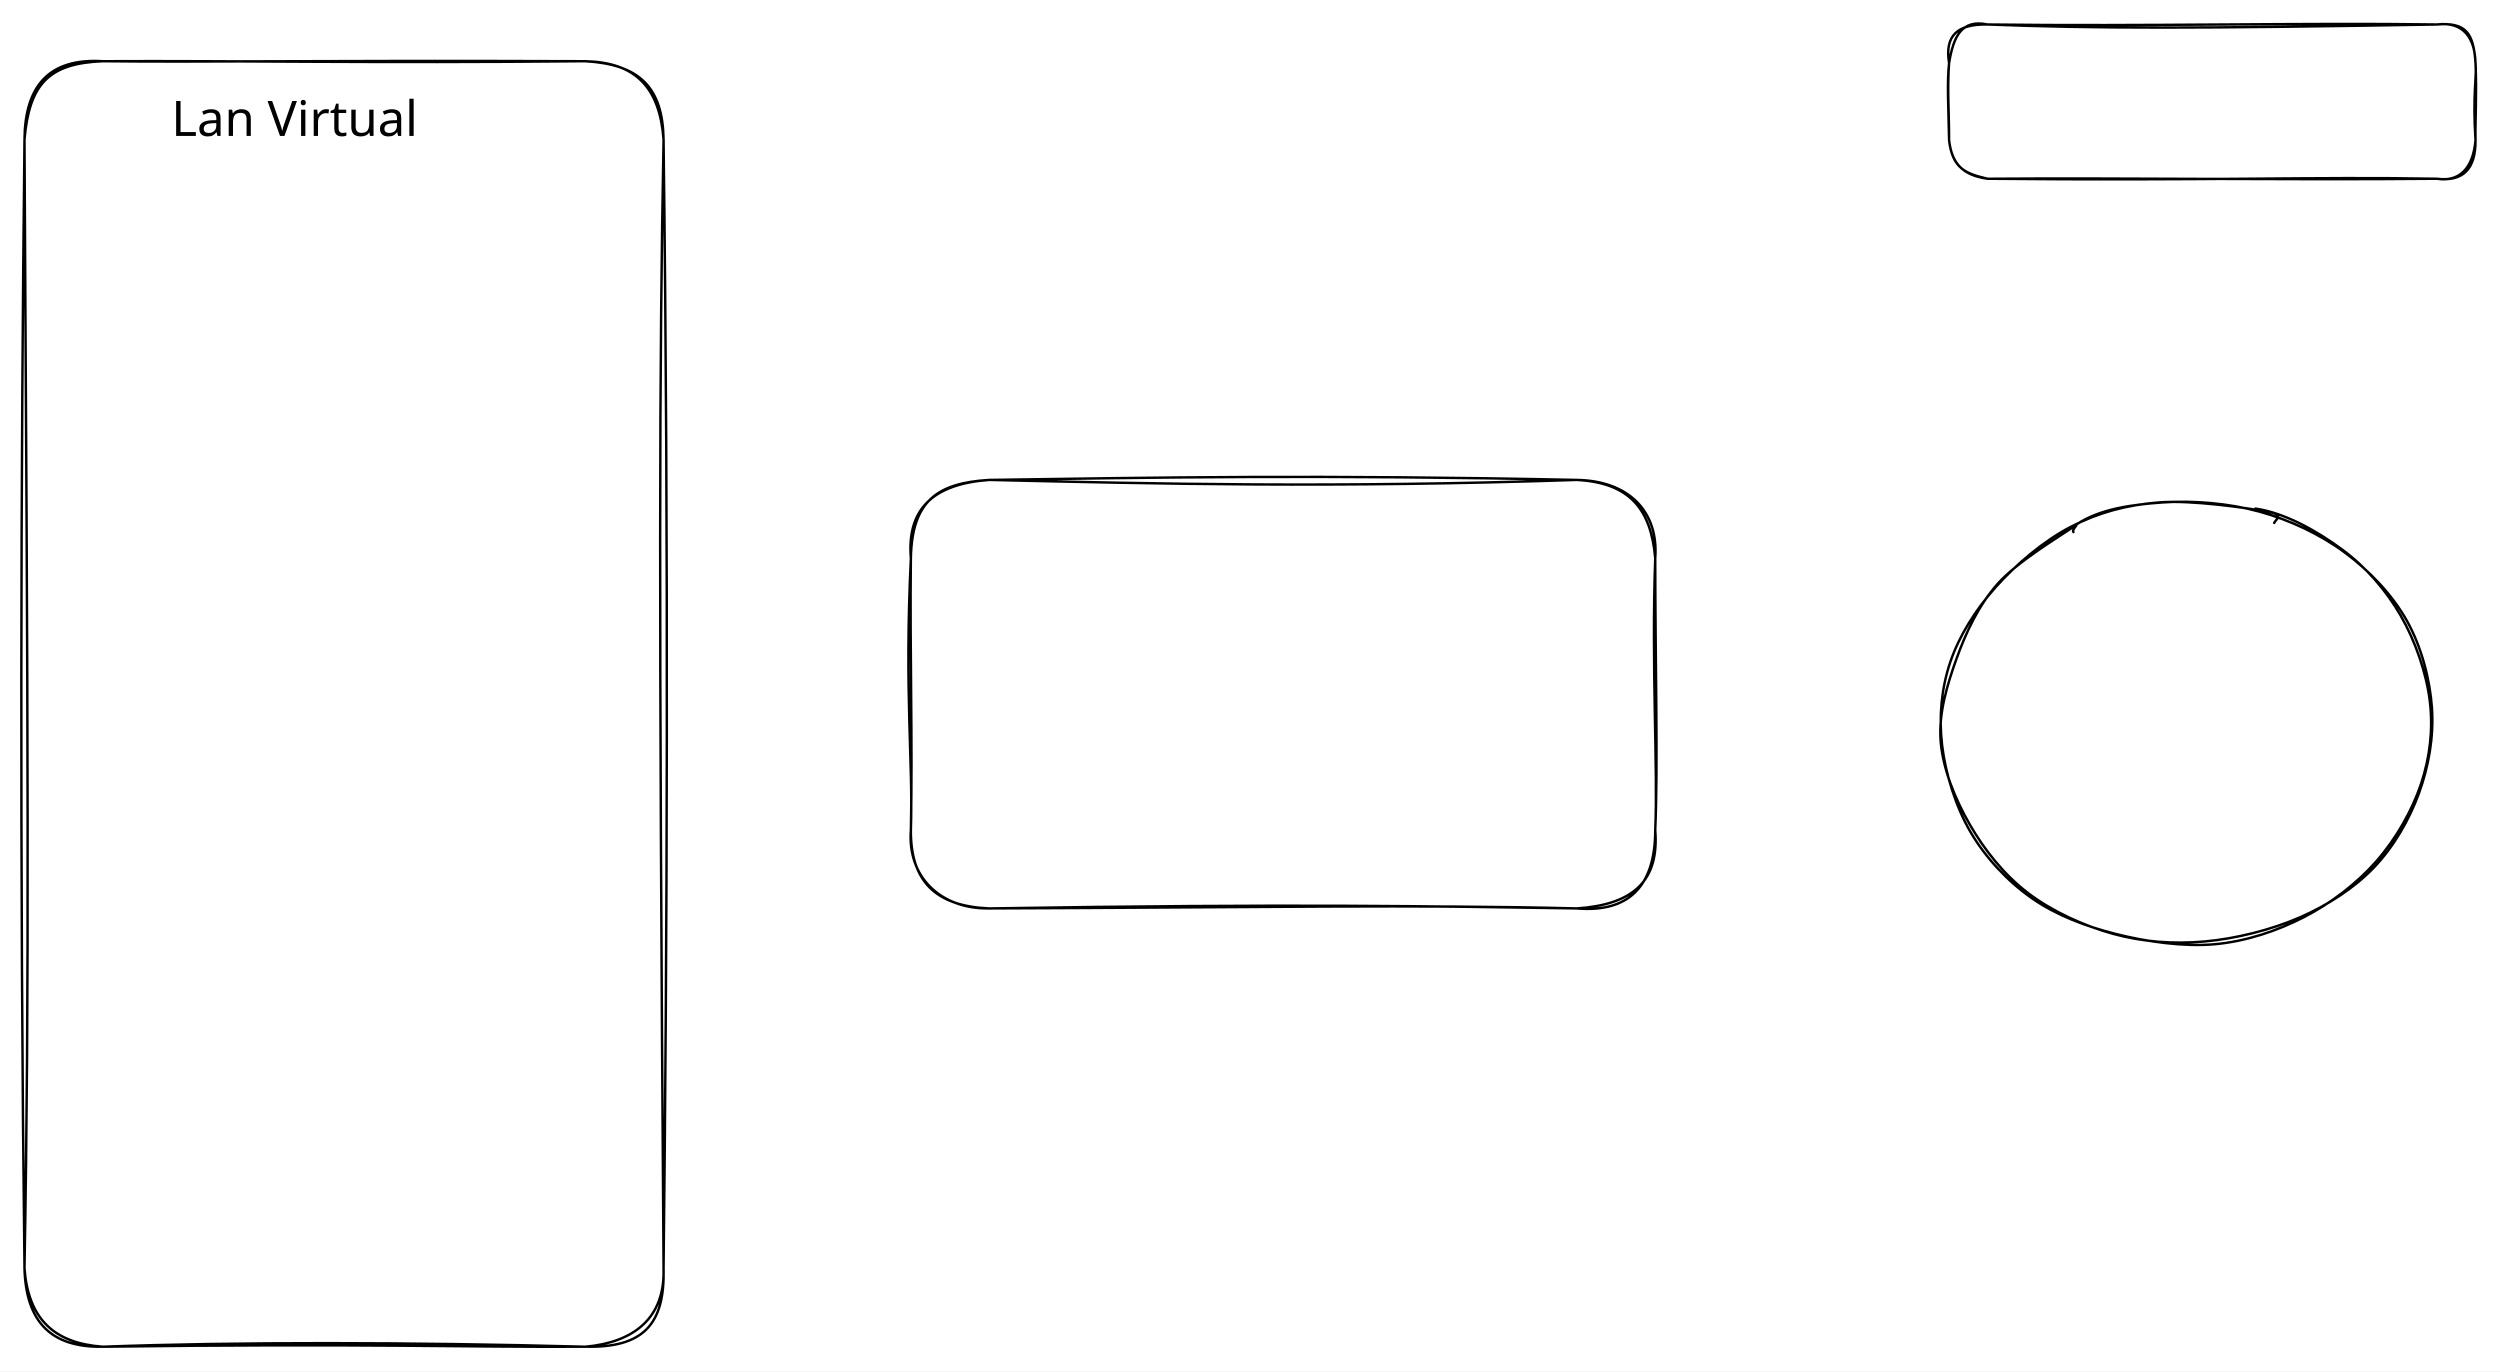
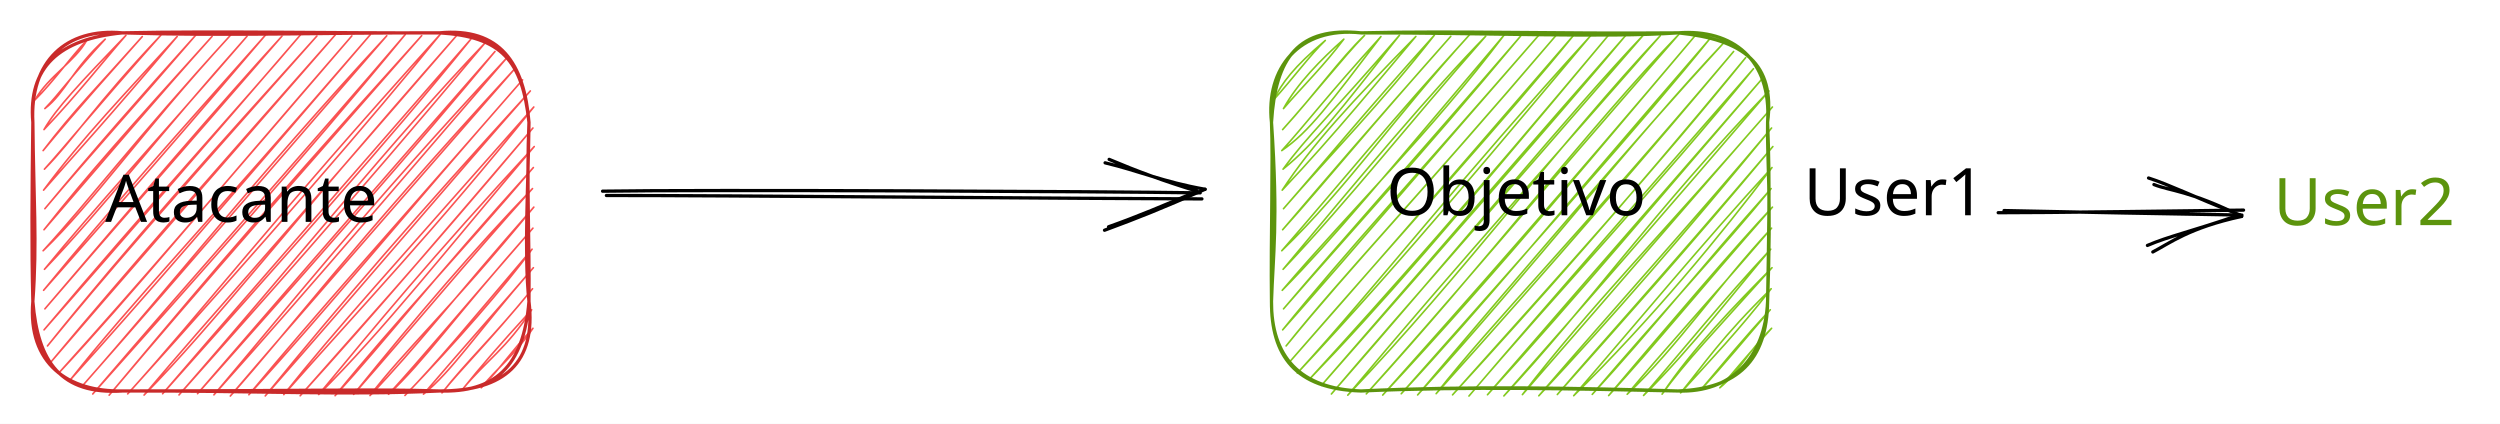
- <svg xmlns="http://www.w3.org/2000/svg" version="1.1" viewBox="0 0 1021 560" width="1021" height="560">
+ <svg xmlns="http://www.w3.org/2000/svg" version="1.1" viewBox="0 0 760.92 129" width="760.92" height="129">
  
-   eyJ2ZXJzaW9uIjoiMSIsImVuY29kaW5nIjoiYnN0cmluZyIsImNvbXByZXNzZWQiOnRydWUsImVuY29kZWQiOiJ4nNWXbW/aMFx1MDAxMMff8ylcdTAwMTB9u7XxU1x1MDAxMvfdXG7rqMZKJVCfpmkyiVx1MDAwMVx1MDAwZlx1MDAxM2eJaVx1MDAwYlW/+5zAcFx1MDAwMmWCtWhdJFwi5c7mf777+eI8VqrVmp7GvHZcXK3xh4BJXHUwMDExJuy+9i6z3/EkXHUwMDE1KjIumD+napJcdTAwMDT5yKHWcXp8dMTi+HAgdE+p0WGgxvNpXFzyMY90alx1MDAwNn41z9XqY34vXGIlPNAsXHUwMDFhSJ5PyF1WXHUwMDBiQLRqPVdRrlx1MDAwYrBLkEeAS5YjRNowepqHxt1nMuXWXHUwMDEz5lIn5yp+/701uJmdTMfw8qoxaksr21x1MDAxN1J29FTOV8WC4SQpXHUwMDA0lepEjfiVXGL1MFNfsS/npcpkzc5K1GQwjHialuaomFx1MDAwNUJPM5vjLK3zLFx1MDAxY1et5SFLN7IpyGZ43op0XUmVZNJcdTAwMDdOflnxXHUwMDFlXHUwMDBiRlx1MDAwM1x1MDAxM0FcdTAwMTQux+iERWnMXHUwMDEyU1x1MDAxMzvufrEo6NpcdTAwMTCHXFxcZobaXHUwMDE4XHS0XHROeZ5bglx1MDAxMVwiXHUwMDBlpjawTCU+XHUwMDBi8zJ/Ky4+XG5cdTAwMTeL/113W3m0sDzZeLPxXHUwMDFmXHUwMDBixNi/msQhm1x1MDAxN1x1MDAxNriU+lx1MDAwMGFcdTAwMDdCXGaXfimikXFGXHUwMDEzKa1NXHUwMDA1I8tCpaC1XHUwMDFihFx1MDAxOGxiXHUwMDEwOohi4Do+2ppB32Vcclx1MDAxMP5op+xLPL0gt51e0J29dVx1MDAwNlx0JSVcdTAwMDYh9vdcdTAwMDYhcvA6hMBbg1x1MDAxMCDHXHUwMDA3XHUwMDE0+Fx1MDAxNPxTXG6p+b1cdTAwMTaFXFxKXHUwMDExp88zSDf2Qd+DXGJcdTAwMTBcdTAwMDd5WzN4euZe3sBx/a5cdTAwMWJeNFotiXm7XHLfOoPAXHUwMDAxblx1MDAxOUKyx05YXGLHQuiDNVxifUJ8hIs98m8ghC+DXHUwMDEwYIjIa0H4x1boelx1MDAxYjF0s63oU3f7VtjToWDnSfe6ya+bk583oPc55P9cdTAwMDGGtIShXHUwMDBi90chIOtcdTAwMTRcdTAwMTZcdTAwMTK8gFx1MDAxMLs+QT5cdTAwMDEvY/CFjVx1MDAxMHpcdTAwMTi92utY81x1MDAwN/3scXAjfj6kmGBn+7Og88lv1zvN257bb9W51MFpe/b2z4K0fFx1MDAxNqT7Y1x1MDAwZjj0XHUwMDEwXCLqm+5cdTAwMDZhXHUwMDA2l7uO4vrJXHUwMDEwOlx1MDAwNHuUUGeXl3KJkp2gw4h6aFx1MDAwN+hseVWkO2I2P8OVrKdsLOS0VKGcRpOvXHUwMDE2i6qXXCLRXHUwMDEzVlx1MDAwMCVzfpBikOFZk7xf5lZcdTAwMGLzXHUwMDE1tXRrXHUwMDE1W29gxJiIeHJcdTAwMTauXHUwMDA2rVx1MDAxMjFcdTAwMTBcdTAwMTGT3T9cdJvV8uby1XRYqEWPpTzz5u+n+T4z9zyPNfOR1tEmi8tcdTAwMTZg6iPCRSpsXHUwMDEwtTvB70/WkTno51etsti72T7heT95qjz9XHUwMDAyQ1x1MDAwNZZtIn0=
+   eyJ2ZXJzaW9uIjoiMSIsImVuY29kaW5nIjoiYnN0cmluZyIsImNvbXByZXNzZWQiOnRydWUsImVuY29kZWQiOiJ4nO1YbXPaOFx1MDAxMP7Or2C4rz0qS5Ys5Vx1MDAxYkmhIddcXJLhep32ptNcdTAwMTG2XHUwMDAyXG7G9tjiLZ3895NccrGMeYnJJVx1MDAxOTpzfFx1MDAwMLy7Yler51nt8rNWrzfUXCJcdTAwMTKNk3pDzF3uSy/ms8a7VD5cdTAwMTVxXCLDQKtg9pyEk9jNLIdKRcnJ+/c8ippcdTAwMDOp+mE4arrheLlM+GIsXHUwMDAylWjDf/Rzvf4zey84ioWreDDwRbYgU1x1MDAxOV9cdTAwMGUoXHUwMDBi/1xmg8wtsSmxKLWd3EAmXHUwMDFmtDclPK295X5cIowmXHUwMDE1Ndze4Fx1MDAwN5rpXHUwMDAwXHUwMDAzfjvE4UfZ/4OOjdNb6fs9tfCXe+LucFx1MDAxMlx1MDAxN0JKVFx1MDAxY47EXHUwMDE36amh1lsleb4uXHR1zsyqOJxcZoaBSJK1NWHEXalcdTAwMTapXGaY/S1zcFI3krl+QpDkz9lcbsRKvs9CP4xT37+5XGZyyI33PndHXHUwMDAzXHUwMDFkQuBcdTAwMTmbW44hhsZm9rgjbOJcdTAwMWJcbjlcdTAwMTiqLLyCM5ElllGsg0bEKFJcdTAwMGZR18tO+Htx54G32vnjkZtDRyvJg4k1tW+XwVJcdTAwMDRM4SQ/Xl6ccXi9cGfu+NOYzodi+iXI97SGLlx1MDAxZcfhrJFrXHUwMDFlVt9MoJPI40vMWFx1MDAwZVx1MDAwMFx1MDAwZXYg1Fx0Qrnel8FIK4OJ71x1MDAxYlnojlxmzGqFnVx1MDAxY4ZuRnehW8eCXGKCXHUwMDBlqVx1MDAwZe/O7PxukUxcdTAwMTaDO/F1OPxxcXV/3r46dnjrbVaGN3aZXHK8/fCm0GWWeD68LUAsgCmz0f/4roTvpf8t2CY7KzeydNVmyMaVob0/XHUwMDFmR1xubVxcsMhW0N3QXHUwMDA22euZlZtugTbYXHUwMDAwNnRcdTAwMDCxiWP9t8Jccp9cdTAwMDb2XuhhXHUwMDA08Vx1MDAwMdArJIzH6lRcdTAwMDaeXGZcdTAwMDbrga1cdTAwMWGMboUrPoVK6E7SKH9cdTAwMDdNQCEmlFx1MDAwMlx1MDAwNyFm21xm44LZgEfpZjdpLFx1MDAwMu/pKPZX4kJcdTAwMTSVgthMuc9cdTAwMTN1XHUwMDE2jsdS6exehzJQ5Sxm6Wql1Fx1MDAxY1xu7pW1elx1MDAxM0VdmcNR+ovrNcp8q1x1MDAxYmhlXHUwMDBm+ffv77ZaXHUwMDE30Fmyr1x1MDAxNT93lVx1MDAxNyXmalt1sXBZmN+c2qOFsENcZiueKi/iw0VcdTAwMGb2WpfRt5nf74Z48UGx+bGXXHUwMDE3ZJvmYVEqXHUwMDAzL1leXHUwMDE4bOqiwVx1MDAwMCPEYYQ6JvF5sSlQ+rHaXHUwMDEwmPaJlmVierrarGH0oLJiQ1x1MDAwNFx1MDAwZbnRzNGGgerJ+6yygTVph4+lv1g7nVxmizpVLcVdXHUwMDFlqFx1MDAwMlx1MDAwNlJNy5eDXHUwMDE0mVxyX9yuQ1ZJPUnlalx1MDAxNUZG62pPXFxcdTAwMDZcIu5ukDSM5UBcdTAwMDbc/2unV71PcZ73Ms3CKfR5XCJSbVx1MDAwNovn8YuVhYZfgGFIUXV6dYU3itqf7lx1MDAwM3Iqb7o6XHUwMDE3VnLpXHUwMDFkO71cdTAwMWNUopfzOre3w5qIMWY5XHUwMDA06MuRXHUwMDAxM+3toVx1MDAxN9QtKqa6UTWaV6WXpa+pN6PXVf9OKDlcct+WXpteX5NeXHUwMDEwloU5vbCNXHUwMDFj22JcdTAwMDVcdTAwMDI+xa/x5f14XHUwMDAyL9rcI9dXN3N63ulHnWPnXHUwMDE3JSafr8kvrHsszS9cdTAwMWJcdTAwMDNCXHUwMDExZqja/Vx1MDAwNVx1MDAwMbBsXHUwMDA3M3zIXHUwMDE4uJ9geeOzZd77LIY38+lcdTAwMTTT9u03cXfeXHUwMDAxs7bTfbF5jyFU+Jfsten7OVx1MDAxMbH1ttwtuXxcdOLuXHUwMDFja1x1MDAxZKcszJlrXHUwMDAzm0JcdTAwMDad6szdf+5HylxcXHUwMDA2S8xlqOT7hW5G87N7xlqbWVCT2z6k0XzpsVx1MDAxNiFAXHUwMDFk+zlcZqs41u6v8PXiQGnBgng5QbIm04eAbYYsYlx1MDAwM1x1MDAwMvHGZitNtehcdTAwMGW12lx1MDAxN1x1MDAxZPv6svf32ddcdTAwMWIvpqPWqHJcdTAwMTBcdTAwMTbY8PorjbFcdTAwMDaMJfNa8fPgLntnMUFcdTAwMThcdTAwMTLC9HVVuZbsP54jrSXaojzFwpLzw/7/3dlcdTAwMDbQpm6pdD4thFx1MDAxY1qxzba0ue6yi63KL9tcdTAwMDUghPXl9KZdXHUwMDAwfPsuXHUwMDAwPrNcdTAwMGKorXLX4FHUUzpzeVx1MDAxZNQnLr3V9o37xlSK2ek2/GWv9GSyWpDSTmRXzkPt4V9z6ja3In0=
  <defs>
    <style class="style-fonts">
      @font-face {
        font-family: "Virgil";
        src: url("https://unpkg.com/@excalidraw/excalidraw@0.15.3/dist/excalidraw-assets/Virgil.woff2");
      }
      @font-face {
        font-family: "Cascadia";
        src: url("https://unpkg.com/@excalidraw/excalidraw@0.15.3/dist/excalidraw-assets/Cascadia.woff2");
      }
    </style>
  </defs>
-   <rect x="0" y="0" width="1021" height="560" fill="#ffffff" />
-   <g stroke-linecap="round" transform="translate(10 25) rotate(0 130.5 262.5)">
-     <path d="M32 0 M32 0 C88.01 -0.28, 140.33 0.87, 229 0 M32 0 C74.14 0.49, 114.87 -0.42, 229 0 M229 0 C251.22 1.24, 260.7 10.72, 261 32 M229 0 C249.37 0.41, 259.39 10.5, 261 32 M261 32 C263.1 198.33, 262.45 365.33, 261 493 M261 32 C259.27 124.78, 259.02 218.01, 261 493 M261 493 C261.66 513.36, 248.78 523.28, 229 525 M261 493 C261.61 516.06, 252.59 525.53, 229 525 M229 525 C181.82 525.29, 138.98 523.58, 32 525 M229 525 C157.51 523.11, 85.78 523, 32 525 M32 525 C11.97 523.59, 1.56 513.53, 0 493 M32 525 C10.98 525.41, 0.58 514.99, 0 493 M0 493 C-1.95 329.45, -1.48 165.08, 0 32 M0 493 C2.03 380.93, 1.38 269.7, 0 32 M0 32 C1.96 9.72, 9.46 0.87, 32 0 M0 32 C0.17 10.06, 10.02 -1.35, 32 0" stroke="#000000" stroke-width="1" fill="none" />
+   <rect x="0" y="0" width="760.92" height="129" fill="#ffffff" />
+   <g stroke-linecap="round" transform="translate(10 10) rotate(0 75.5 54.5)">
+     <path d="M3.52 11.01 C3.52 11.01, 3.52 11.01, 3.52 11.01 M3.52 11.01 C3.52 11.01, 3.52 11.01, 3.52 11.01 M0.63 20.42 C4.75 13.19, 12.81 8.73, 16.38 2.31 M0.63 20.42 C6.23 14.92, 11.59 7.26, 16.38 2.31 M3.65 23.05 C9.92 18.29, 12.17 10.75, 22.02 1.92 M3.65 23.05 C8.05 18.56, 11.84 12.99, 22.02 1.92 M3.39 29.45 C7.01 23.11, 14.2 15.41, 28.32 0.77 M3.39 29.45 C13.53 18.82, 21.72 8.3, 28.32 0.77 M3.13 35.84 C11.83 24.33, 20.65 15.36, 33.31 1.13 M3.13 35.84 C13.93 22.72, 25.19 10.39, 33.31 1.13 M3.52 41.49 C9.85 34.49, 18.22 24.03, 38.95 0.73 M3.52 41.49 C12.36 32.57, 18.8 21.98, 38.95 0.73 M3.26 47.88 C15.27 31.69, 28.05 18.59, 43.94 1.09 M3.26 47.88 C13.46 36.21, 22.46 26.59, 43.94 1.09 M3.65 53.53 C18.26 35.92, 33.05 19.06, 49.58 0.7 M3.65 53.53 C16.76 37.98, 31.55 21.66, 49.58 0.7 M3.39 59.93 C16.29 43.6, 29.68 28.58, 54.57 1.06 M3.39 59.93 C21.29 39.19, 38.32 19.19, 54.57 1.06 M3.13 66.32 C18.86 51.18, 31.92 31.57, 60.21 0.66 M3.13 66.32 C17.79 50.3, 30.21 33.52, 60.21 0.66 M3.53 71.97 C21.59 53.11, 38.16 31.44, 65.2 1.02 M3.53 71.97 C18.95 53.1, 36.81 33.94, 65.2 1.02 M3.27 78.36 C23.41 53.74, 44.21 30.6, 70.84 0.63 M3.27 78.36 C18.55 60.95, 32.87 45.2, 70.84 0.63 M3.66 84.01 C22.53 62.02, 43.9 37.8, 75.83 0.99 M3.66 84.01 C30.97 51.95, 58.04 20.37, 75.83 0.99 M3.4 90.4 C28.29 62.13, 51.69 35.15, 81.47 0.59 M3.4 90.4 C33.62 54.43, 64.98 20.13, 81.47 0.59 M4.45 95.29 C22.49 73.23, 38.59 54.97, 86.46 0.95 M4.45 95.29 C28.98 64.69, 54.78 36.09, 86.46 0.95 M5.5 100.18 C27.14 74.95, 47.82 51.52, 92.1 0.56 M5.5 100.18 C29.71 71.15, 54.02 43.68, 92.1 0.56 M7.86 103.56 C29.3 80.68, 52.69 52.12, 97.09 0.92 M7.86 103.56 C33.46 75.13, 57.36 47.15, 97.09 0.92 M11.54 105.43 C29.68 82.46, 51.58 59.88, 102.73 0.53 M11.54 105.43 C34.05 80.53, 56.17 54.76, 102.73 0.53 M15.21 107.3 C41.68 77.38, 67.17 44.72, 107.72 0.89 M15.21 107.3 C47.34 70.86, 80.28 32.33, 107.72 0.89 M18.23 109.92 C50.38 72.29, 85.44 33.24, 113.36 0.49 M18.23 109.92 C48.91 75.46, 81.04 39.79, 113.36 0.49 M23.22 110.28 C51.61 76.57, 83.05 41.17, 118.35 0.85 M23.22 110.28 C43.05 86.73, 63.43 61.64, 118.35 0.85 M28.86 109.89 C68.89 65.59, 104.21 25, 123.99 0.46 M28.86 109.89 C51.49 84.86, 71.47 58.61, 123.99 0.46 M33.85 110.25 C55.56 88.17, 74.35 62.95, 128.98 0.82 M33.85 110.25 C54.05 86.34, 75.35 62.98, 128.98 0.82 M39.49 109.85 C57.84 88.42, 76.94 66.63, 133.31 1.93 M39.49 109.85 C74.35 70.67, 108.27 33.04, 133.31 1.93 M44.48 110.21 C78.51 71.26, 110.17 31.66, 137.64 3.05 M44.48 110.21 C68.84 82.7, 93.45 55.7, 137.64 3.05 M50.12 109.82 C72.96 83.33, 90.94 62.5, 140.66 5.67 M50.12 109.82 C84 71.73, 118.28 32.8, 140.66 5.67 M55.11 110.18 C79.54 81.39, 100.24 54.89, 144.33 7.54 M55.11 110.18 C87.16 74.39, 117.23 38.88, 144.33 7.54 M60.1 110.54 C78.65 89.86, 95.24 66.86, 146.69 10.92 M60.1 110.54 C80.12 87.02, 101.1 63.25, 146.69 10.92 M65.74 110.15 C89.07 84.74, 112.01 56.54, 149.06 14.3 M65.74 110.15 C86.7 84.92, 107.55 61.97, 149.06 14.3 M70.73 110.51 C94.08 81.86, 116.27 56.23, 151.42 17.68 M70.73 110.51 C99.81 77.61, 127.48 44.78, 151.42 17.68 M76.37 110.11 C98.61 84.95, 122.87 59.48, 152.47 22.57 M76.37 110.11 C92.14 90.24, 109.55 71.2, 152.47 22.57 M81.36 110.47 C103.53 86.07, 126.28 59.32, 152.21 28.96 M81.36 110.47 C98.23 91.22, 116.33 71.53, 152.21 28.96 M87 110.08 C106.91 90.36, 125.31 66.67, 152.6 34.61 M87 110.08 C103.68 89.94, 121.52 68.16, 152.6 34.61 M91.99 110.44 C110.36 87.82, 130.82 66.3, 152.34 41 M91.99 110.44 C107.58 93.42, 121.2 75.51, 152.34 41 M97.63 110.04 C117.39 85.57, 134.9 65.21, 152.08 47.4 M97.63 110.04 C114.81 90.55, 132.08 69.58, 152.08 47.4 M102.62 110.4 C112.85 96.91, 126.22 84.97, 152.48 53.04 M102.62 110.4 C116.65 95.87, 128.05 80.79, 152.48 53.04 M108.26 110.01 C119.19 99.87, 127.88 86.99, 152.21 59.44 M108.26 110.01 C118.4 98.92, 128.59 86.6, 152.21 59.44 M113.25 110.37 C122.99 100.34, 131.64 89.79, 151.95 65.84 M113.25 110.37 C128.9 94.1, 143.57 77.26, 151.95 65.84 M118.89 109.97 C127.91 102.59, 134.18 92.41, 152.35 71.48 M118.89 109.97 C131.86 94.84, 144 81.24, 152.35 71.48 M124.53 109.58 C132.22 99.73, 140.17 92.55, 152.09 77.88 M124.53 109.58 C130.57 102.02, 138.38 94.57, 152.09 77.88 M130.83 108.43 C137.76 99.99, 144.35 95.94, 151.82 84.28 M130.83 108.43 C136.27 101.66, 141.22 95.89, 151.82 84.28 M136.47 108.03 C142.84 101.55, 145.49 97, 152.22 89.92 M136.47 108.03 C141.02 102.22, 146.42 98.43, 152.22 89.92" stroke="#fa5252" stroke-width="0.5" fill="none" />
+     <path d="M27.25 0 M27.25 0 C59.76 1.03, 87.65 -0.1, 123.75 0 M27.25 0 C58.31 -0.63, 89.46 0.13, 123.75 0 M123.75 0 C142.66 1.1, 149.01 8.47, 151 27.25 M123.75 0 C142.26 -1.74, 149.56 9.3, 151 27.25 M151 27.25 C150.8 46.36, 149.46 66.75, 151 81.75 M151 27.25 C150.24 44.71, 151.19 63.36, 151 81.75 M151 81.75 C149.37 101.86, 140.42 109.54, 123.75 109 M151 81.75 C153.23 100.21, 143.72 109.05, 123.75 109 M123.75 109 C94.56 110.41, 67.67 108.84, 27.25 109 M123.75 109 C104.09 108.38, 85.08 108.98, 27.25 109 M27.25 109 C10.76 109.3, -1.6 100.78, 0 81.75 M27.25 109 C8.57 110.16, 1.5 100.24, 0 81.75 M0 81.75 C1.32 63.81, 0.19 50, 0 27.25 M0 81.75 C-0.41 64.71, -0.26 48.83, 0 27.25 M0 27.25 C-0.99 8.65, 10.17 -1.58, 27.25 0 M0 27.25 C-1.46 10.51, 7.88 1.9, 27.25 0" stroke="#c92a2a" stroke-width="1" fill="none" />
  </g>
-   <g stroke-linecap="round" transform="translate(372 196) rotate(0 152 87.5)">
-     <path d="M32 0 M32 0 C100.73 1.59, 172.03 3.32, 272 0 M32 0 C99.41 -0.99, 167.39 -2.2, 272 0 M272 0 C293.83 1.19, 302.26 12.15, 304 32 M272 0 C293.11 0.33, 305.48 12.85, 304 32 M304 32 C302.38 76.07, 305.14 118.06, 304 143 M304 32 C304.03 74.66, 305.16 116.46, 304 143 M304 143 C303.98 166.27, 292.89 176.8, 272 175 M304 143 C305.68 163.55, 295.3 173.44, 272 175 M272 175 C206.99 173.36, 143.4 174.61, 32 175 M272 175 C214.4 174.13, 156.73 172.99, 32 175 M32 175 C9.79 174.07, -0.14 163.68, 0 143 M32 175 C12.4 175.34, -1.55 162.28, 0 143 M0 143 C0.95 114.95, -2.69 87.59, 0 32 M0 143 C0.77 106.09, -0.46 70.78, 0 32 M0 32 C0.45 8.69, 10.62 1.26, 32 0 M0 32 C-1.67 12.38, 8.48 1.7, 32 0" stroke="#000000" stroke-width="1" fill="none" />
+   <g stroke-linecap="round" transform="translate(387 10) rotate(0 75.5 54.5)">
+     <path d="M3.52 11.01 C3.52 11.01, 3.52 11.01, 3.52 11.01 M3.52 11.01 C3.52 11.01, 3.52 11.01, 3.52 11.01 M0.63 20.42 C3.24 15.22, 6.57 10.56, 16.38 2.31 M0.63 20.42 C6.42 14, 11.92 6.57, 16.38 2.31 M3.65 23.05 C7.83 15.44, 15.09 8.07, 22.02 1.92 M3.65 23.05 C9.97 15.76, 16.02 9.91, 22.02 1.92 M3.39 29.45 C13.36 18.56, 20.74 8, 28.32 0.77 M3.39 29.45 C12.87 18.88, 21.93 7.34, 28.32 0.77 M3.13 35.84 C11.47 30.13, 17.53 21.8, 33.31 1.13 M3.13 35.84 C9.83 28.52, 17.14 18.87, 33.31 1.13 M3.52 41.49 C13.33 33.54, 20.26 24.41, 38.95 0.73 M3.52 41.49 C10.53 31.82, 18.4 24.53, 38.95 0.73 M3.26 47.88 C12.17 34.22, 24.48 20.91, 43.94 1.09 M3.26 47.88 C19.28 30.93, 33.75 13.15, 43.94 1.09 M3.65 53.53 C18.39 36.52, 33.1 21.78, 49.58 0.7 M3.65 53.53 C16.05 39.36, 27.96 24.62, 49.58 0.7 M3.39 59.93 C16.58 45.27, 29.41 29.33, 54.57 1.06 M3.39 59.93 C16.18 44.97, 27.8 31.27, 54.57 1.06 M3.13 66.32 C23 47.15, 37.49 25.68, 60.21 0.66 M3.13 66.32 C21.13 45.64, 36.81 26.24, 60.21 0.66 M3.53 71.97 C23.84 50.55, 41.07 28.4, 65.2 1.02 M3.53 71.97 C26.46 44.41, 49.64 16.8, 65.2 1.02 M3.27 78.36 C24.63 53.35, 48.28 30.48, 70.84 0.63 M3.27 78.36 C19.12 62.27, 33.47 44.71, 70.84 0.63 M3.66 84.01 C25.06 59.45, 44.41 38.66, 75.83 0.99 M3.66 84.01 C22.05 62.35, 41.73 40.51, 75.83 0.99 M3.4 90.4 C27.03 63.71, 50.45 36.1, 81.47 0.59 M3.4 90.4 C22.44 66.86, 43.7 44.02, 81.47 0.59 M4.45 95.29 C24.57 70.62, 45.47 49.08, 86.46 0.95 M4.45 95.29 C21.65 73.75, 41.28 53.78, 86.46 0.95 M5.5 100.18 C39.79 60.7, 73.09 24.1, 92.1 0.56 M5.5 100.18 C26.44 76.41, 46.88 52.95, 92.1 0.56 M7.86 103.56 C32.44 76.61, 56.77 45.1, 97.09 0.92 M7.86 103.56 C40.51 68.8, 71.33 31.47, 97.09 0.92 M11.54 105.43 C32.65 83.62, 53.98 58.99, 102.73 0.53 M11.54 105.43 C36.47 78.16, 59.7 51.87, 102.73 0.53 M15.21 107.3 C51.41 66.06, 87.18 25.5, 107.72 0.89 M15.21 107.3 C48.56 68.77, 82.64 29.38, 107.72 0.89 M18.23 109.92 C55.11 67.84, 91.48 23.35, 113.36 0.49 M18.23 109.92 C42.3 81.6, 67.38 53.63, 113.36 0.49 M23.22 110.28 C58.21 73.74, 88.68 32.4, 118.35 0.85 M23.22 110.28 C57.04 69.89, 93.15 29.84, 118.35 0.85 M28.86 109.89 C64.4 71.1, 96.84 28.58, 123.99 0.46 M28.86 109.89 C52.6 83.48, 76.3 55.1, 123.99 0.46 M33.85 110.25 C69.68 71.87, 102.92 31.48, 128.98 0.82 M33.85 110.25 C61.06 79.76, 87.19 50.23, 128.98 0.82 M39.49 109.85 C76.88 67.58, 114.97 24.9, 133.31 1.93 M39.49 109.85 C64.24 83.23, 86.09 56.47, 133.31 1.93 M44.48 110.21 C79.9 71.33, 110.89 31.29, 137.64 3.05 M44.48 110.21 C76.39 72.64, 109.58 33.65, 137.64 3.05 M50.12 109.82 C68.19 86.95, 89.49 66.1, 140.66 5.67 M50.12 109.82 C84.97 71.15, 116.8 34.13, 140.66 5.67 M55.11 110.18 C81.08 81.79, 105.92 53.95, 144.33 7.54 M55.11 110.18 C86.98 74.57, 118.1 40.11, 144.33 7.54 M60.1 110.54 C86.65 79.34, 117.64 46.62, 146.69 10.92 M60.1 110.54 C87.62 78.3, 114.9 47.27, 146.69 10.92 M65.74 110.15 C85.29 87.52, 103.3 66.87, 149.06 14.3 M65.74 110.15 C93.08 80.21, 119.72 48.31, 149.06 14.3 M70.73 110.51 C96.05 83.56, 116.15 54.38, 151.42 17.68 M70.73 110.51 C95.46 82.45, 119.8 54.54, 151.42 17.68 M76.37 110.11 C96.2 84.22, 118.58 61.56, 152.47 22.57 M76.37 110.11 C105.44 76.9, 136.13 41.07, 152.47 22.57 M81.36 110.47 C103.19 87.18, 125.51 61.51, 152.21 28.96 M81.36 110.47 C105.36 82.64, 130.37 54.97, 152.21 28.96 M87 110.08 C105.87 88.81, 125.98 66.61, 152.6 34.61 M87 110.08 C101.3 93.34, 117.75 75.51, 152.6 34.61 M91.99 110.44 C115.53 87.4, 136.89 61.4, 152.34 41 M91.99 110.44 C111.78 87.65, 131.1 64.09, 152.34 41 M97.63 110.04 C115.17 91.02, 130.08 72.07, 152.08 47.4 M97.63 110.04 C117.93 86.25, 138.35 64.27, 152.08 47.4 M102.62 110.4 C116.51 95.29, 128.99 79.76, 152.48 53.04 M102.62 110.4 C121.75 87.82, 141.53 64.61, 152.48 53.04 M108.26 110.01 C123.82 95.32, 135.92 76.91, 152.21 59.44 M108.26 110.01 C119.41 96.62, 131.07 84.04, 152.21 59.44 M113.25 110.37 C127.86 96.07, 142.14 77.19, 151.95 65.84 M113.25 110.37 C125.67 96.03, 137.33 81.47, 151.95 65.84 M118.89 109.97 C127.98 96.27, 141.48 82.47, 152.35 71.48 M118.89 109.97 C125.82 100.31, 134.91 90.88, 152.35 71.48 M124.53 109.58 C131.82 100.69, 136.79 92.84, 152.09 77.88 M124.53 109.58 C134.01 99.14, 141.93 90.95, 152.09 77.88 M130.83 108.43 C137.07 101.83, 144.78 92.41, 151.82 84.28 M130.83 108.43 C137.08 101.08, 144.67 91.82, 151.82 84.28 M136.47 108.03 C142.74 102.81, 144.17 97.95, 152.22 89.92 M136.47 108.03 C140.9 102.96, 145.47 97.29, 152.22 89.92" stroke="#82c91e" stroke-width="0.5" fill="none" />
+     <path d="M27.25 0 M27.25 0 C65.03 -0.06, 101.38 1.54, 123.75 0 M27.25 0 C57.24 -0.7, 86.18 0.34, 123.75 0 M123.75 0 C140.34 -1.27, 152.24 8.04, 151 27.25 M123.75 0 C143.82 2.04, 153.3 9.37, 151 27.25 M151 27.25 C150.76 37.46, 152.18 49.85, 151 81.75 M151 27.25 C151.81 46.41, 151.25 65.05, 151 81.75 M151 81.75 C150.8 99.69, 141.86 108.29, 123.75 109 M151 81.75 C150.24 99.05, 139.76 109.59, 123.75 109 M123.75 109 C94.31 108.12, 60.12 107.41, 27.25 109 M123.75 109 C92.49 108.32, 60.03 107.57, 27.25 109 M27.25 109 C8.59 108.38, -0.08 98.44, 0 81.75 M27.25 109 C7.09 108.41, -0.09 98.16, 0 81.75 M0 81.75 C0.43 67.81, 2.08 57.88, 0 27.25 M0 81.75 C-0.25 61.5, 0.52 38.89, 0 27.25 M0 27.25 C1.2 7.44, 8.19 -1.94, 27.25 0 M0 27.25 C-1.78 10.97, 8.26 -2.02, 27.25 0" stroke="#5c940d" stroke-width="1" fill="none" />
  </g>
-   <g stroke-linecap="round" transform="translate(793 205) rotate(0 100 90.5)">
-     <path d="M128.11 2.7 C140.44 4.49, 153.57 12.09, 163.45 19.36 C173.33 26.64, 181.41 36.01, 187.39 46.34 C193.37 56.67, 197.94 69.88, 199.33 81.35 C200.72 92.82, 199.37 104.25, 195.74 115.15 C192.1 126.05, 185.46 137.67, 177.5 146.74 C169.54 155.8, 158.95 163.91, 147.96 169.55 C136.97 175.2, 124.34 179.46, 111.56 180.62 C98.78 181.77, 83.73 179.6, 71.27 176.47 C58.81 173.34, 46.71 168.76, 36.79 161.82 C26.88 154.89, 17.9 145.29, 11.8 134.88 C5.69 124.47, 1.54 110.96, 0.16 99.37 C-1.22 87.78, -0.14 76.11, 3.51 65.34 C7.16 54.57, 13.85 43.97, 22.05 34.77 C30.26 25.57, 41.62 15.91, 52.73 10.14 C63.84 4.38, 75.42 1.22, 88.73 0.18 C102.03 -0.87, 124.71 2.47, 132.55 3.87 C140.4 5.27, 136.48 6.86, 135.78 8.57 M54.99 9.22 C64.64 2.75, 77.82 1.07, 90.28 0.19 C102.75 -0.69, 117.4 0.54, 129.79 3.96 C142.19 7.38, 154.63 13.26, 164.66 20.69 C174.69 28.11, 184.05 37.94, 189.97 48.51 C195.9 59.09, 199.4 72.37, 200.21 84.12 C201.03 95.87, 198.86 108.12, 194.89 119 C190.92 129.88, 184.54 140.93, 176.41 149.39 C168.27 157.84, 157.6 164.71, 146.08 169.73 C134.57 174.74, 120 178.39, 107.32 179.5 C94.64 180.61, 82.01 179.69, 69.99 176.39 C57.97 173.09, 44.94 167.11, 35.19 159.67 C25.43 152.22, 17.39 142.03, 11.45 131.71 C5.51 121.39, 0.45 109.06, -0.44 97.76 C-1.34 86.46, 2.22 74.63, 6.08 63.92 C9.95 53.21, 14.99 42.35, 22.76 33.52 C30.53 24.68, 47.51 14.45, 52.68 10.92 C57.86 7.39, 52.76 11.16, 53.79 12.32" stroke="#000000" stroke-width="1" fill="none" />
+   <g stroke-linecap="round">
+     <g transform="translate(184 60) rotate(0 90.5 0)">
+       <path d="M0.57 -0.5 C30.87 -0.56, 151.67 0.5, 181.82 0.54 M-0.59 -1.81 C29.62 -2.31, 151.05 -1.76, 181.3 -1.3" stroke="#000000" stroke-width="1" fill="none" />
+     </g>
+     <g transform="translate(184 60) rotate(0 90.5 0)">
+       <path d="M152.18 10.08 C162.42 6.3, 169.66 3.42, 182.79 -2.39 M153.41 9.03 C162.07 5.97, 170.49 2.43, 180.36 -1.8" stroke="#000000" stroke-width="1" fill="none" />
+     </g>
+     <g transform="translate(184 60) rotate(0 90.5 0)">
+       <path d="M152.36 -10.44 C162.69 -8, 169.89 -4.66, 182.79 -2.39 M153.59 -11.49 C161.99 -7.93, 170.35 -4.85, 180.36 -1.8" stroke="#000000" stroke-width="1" fill="none" />
+     </g>
  </g>
-   <g stroke-linecap="round" transform="translate(796 10) rotate(0 107.5 31.5)">
-     <path d="M15.75 0 M15.75 0 C79.79 0.83, 144.54 -0.8, 199.25 0 M15.75 0 C59.55 1.71, 101.04 1.68, 199.25 0 M199.25 0 C210.32 -1.38, 214.75 5.85, 215 15.75 M199.25 0 C211.36 -1.05, 214.21 3.81, 215 15.75 M215 15.75 C215.61 20.93, 213.76 28.48, 215 47.25 M215 15.75 C215.59 28.67, 214.82 39.4, 215 47.25 M215 47.25 C215.12 58.99, 209.93 64.3, 199.25 63 M215 47.25 C213.99 59.04, 208.17 64.42, 199.25 63 M199.25 63 C150.16 62.09, 104.12 63.88, 15.75 63 M199.25 63 C136.22 63.59, 72.39 62.57, 15.75 63 M15.75 63 C5.45 61.59, 1.1 56.68, 0 47.25 M15.75 63 C6.81 60.9, 1.37 58.92, 0 47.25 M0 47.25 C-0.25 33.37, -0.89 24.12, 0 15.75 M0 47.25 C0.06 36.02, -0.8 27.15, 0 15.75 M0 15.75 C-1.83 4.47, 3.4 -0.23, 15.75 0 M0 15.75 C1.8 4.87, 5.09 -2.22, 15.75 0" stroke="#000000" stroke-width="1" fill="none" />
+   <mask />
+   <g transform="translate(32 52) rotate(0 46.35995 12.5)">
+     <text x="0" y="0" font-family="Virgil, Segoe UI Emoji" font-size="20px" fill="#000000" text-anchor="start" style="white-space: pre;" direction="ltr" dominant-baseline="text-before-edge">Atacante</text>
  </g>
-   <g transform="translate(70 40) rotate(0 54.61994 12.5)">
-     <text x="0" y="0" font-family="Virgil, Segoe UI Emoji" font-size="20px" fill="#000000" text-anchor="start" style="white-space: pre;" direction="ltr" dominant-baseline="text-before-edge">Lan Virtual</text>
+   <g transform="translate(422 50) rotate(0 39.69996 12.5)">
+     <text x="0" y="0" font-family="Virgil, Segoe UI Emoji" font-size="20px" fill="#000000" text-anchor="start" style="white-space: pre;" direction="ltr" dominant-baseline="text-before-edge">Objetivo</text>
+   </g>
+   <g transform="translate(549 50) rotate(0 25.04997 12.5)">
+     <text x="0" y="0" font-family="Virgil, Segoe UI Emoji" font-size="20px" fill="#000000" text-anchor="start" style="white-space: pre;" direction="ltr" dominant-baseline="text-before-edge">User1</text>
+   </g>
+   <g stroke-linecap="round">
+     <g transform="translate(609 64) rotate(0 36.5 0)">
+       <path d="M-0.81 0.74 C11.66 0.79, 61.48 0.11, 73.86 -0.05 M0.97 0.09 C13.44 0.37, 61.36 1.31, 73.37 1.46" stroke="#000000" stroke-width="1" fill="none" />
+     </g>
+     <g transform="translate(609 64) rotate(0 36.5 0)">
+       <path d="M46.25 12.69 C51.25 10.11, 57.25 5.34, 73.28 1.87 M44.61 10.7 C51.12 7.9, 57.96 6.46, 72.68 1.4" stroke="#000000" stroke-width="1" fill="none" />
+     </g>
+     <g transform="translate(609 64) rotate(0 36.5 0)">
+       <path d="M46.59 -7.83 C51.46 -5.86, 57.38 -6.06, 73.28 1.87 M44.95 -9.82 C51.33 -7.78, 58.08 -4.37, 72.68 1.4" stroke="#000000" stroke-width="1" fill="none" />
+     </g>
+   </g>
+   <mask />
+   <g transform="translate(692 53) rotate(0 29.45997 12.5)">
+     <text x="0" y="0" font-family="Virgil, Segoe UI Emoji" font-size="20px" fill="#5c940d" text-anchor="start" style="white-space: pre;" direction="ltr" dominant-baseline="text-before-edge">User2</text>
  </g>
</svg>
